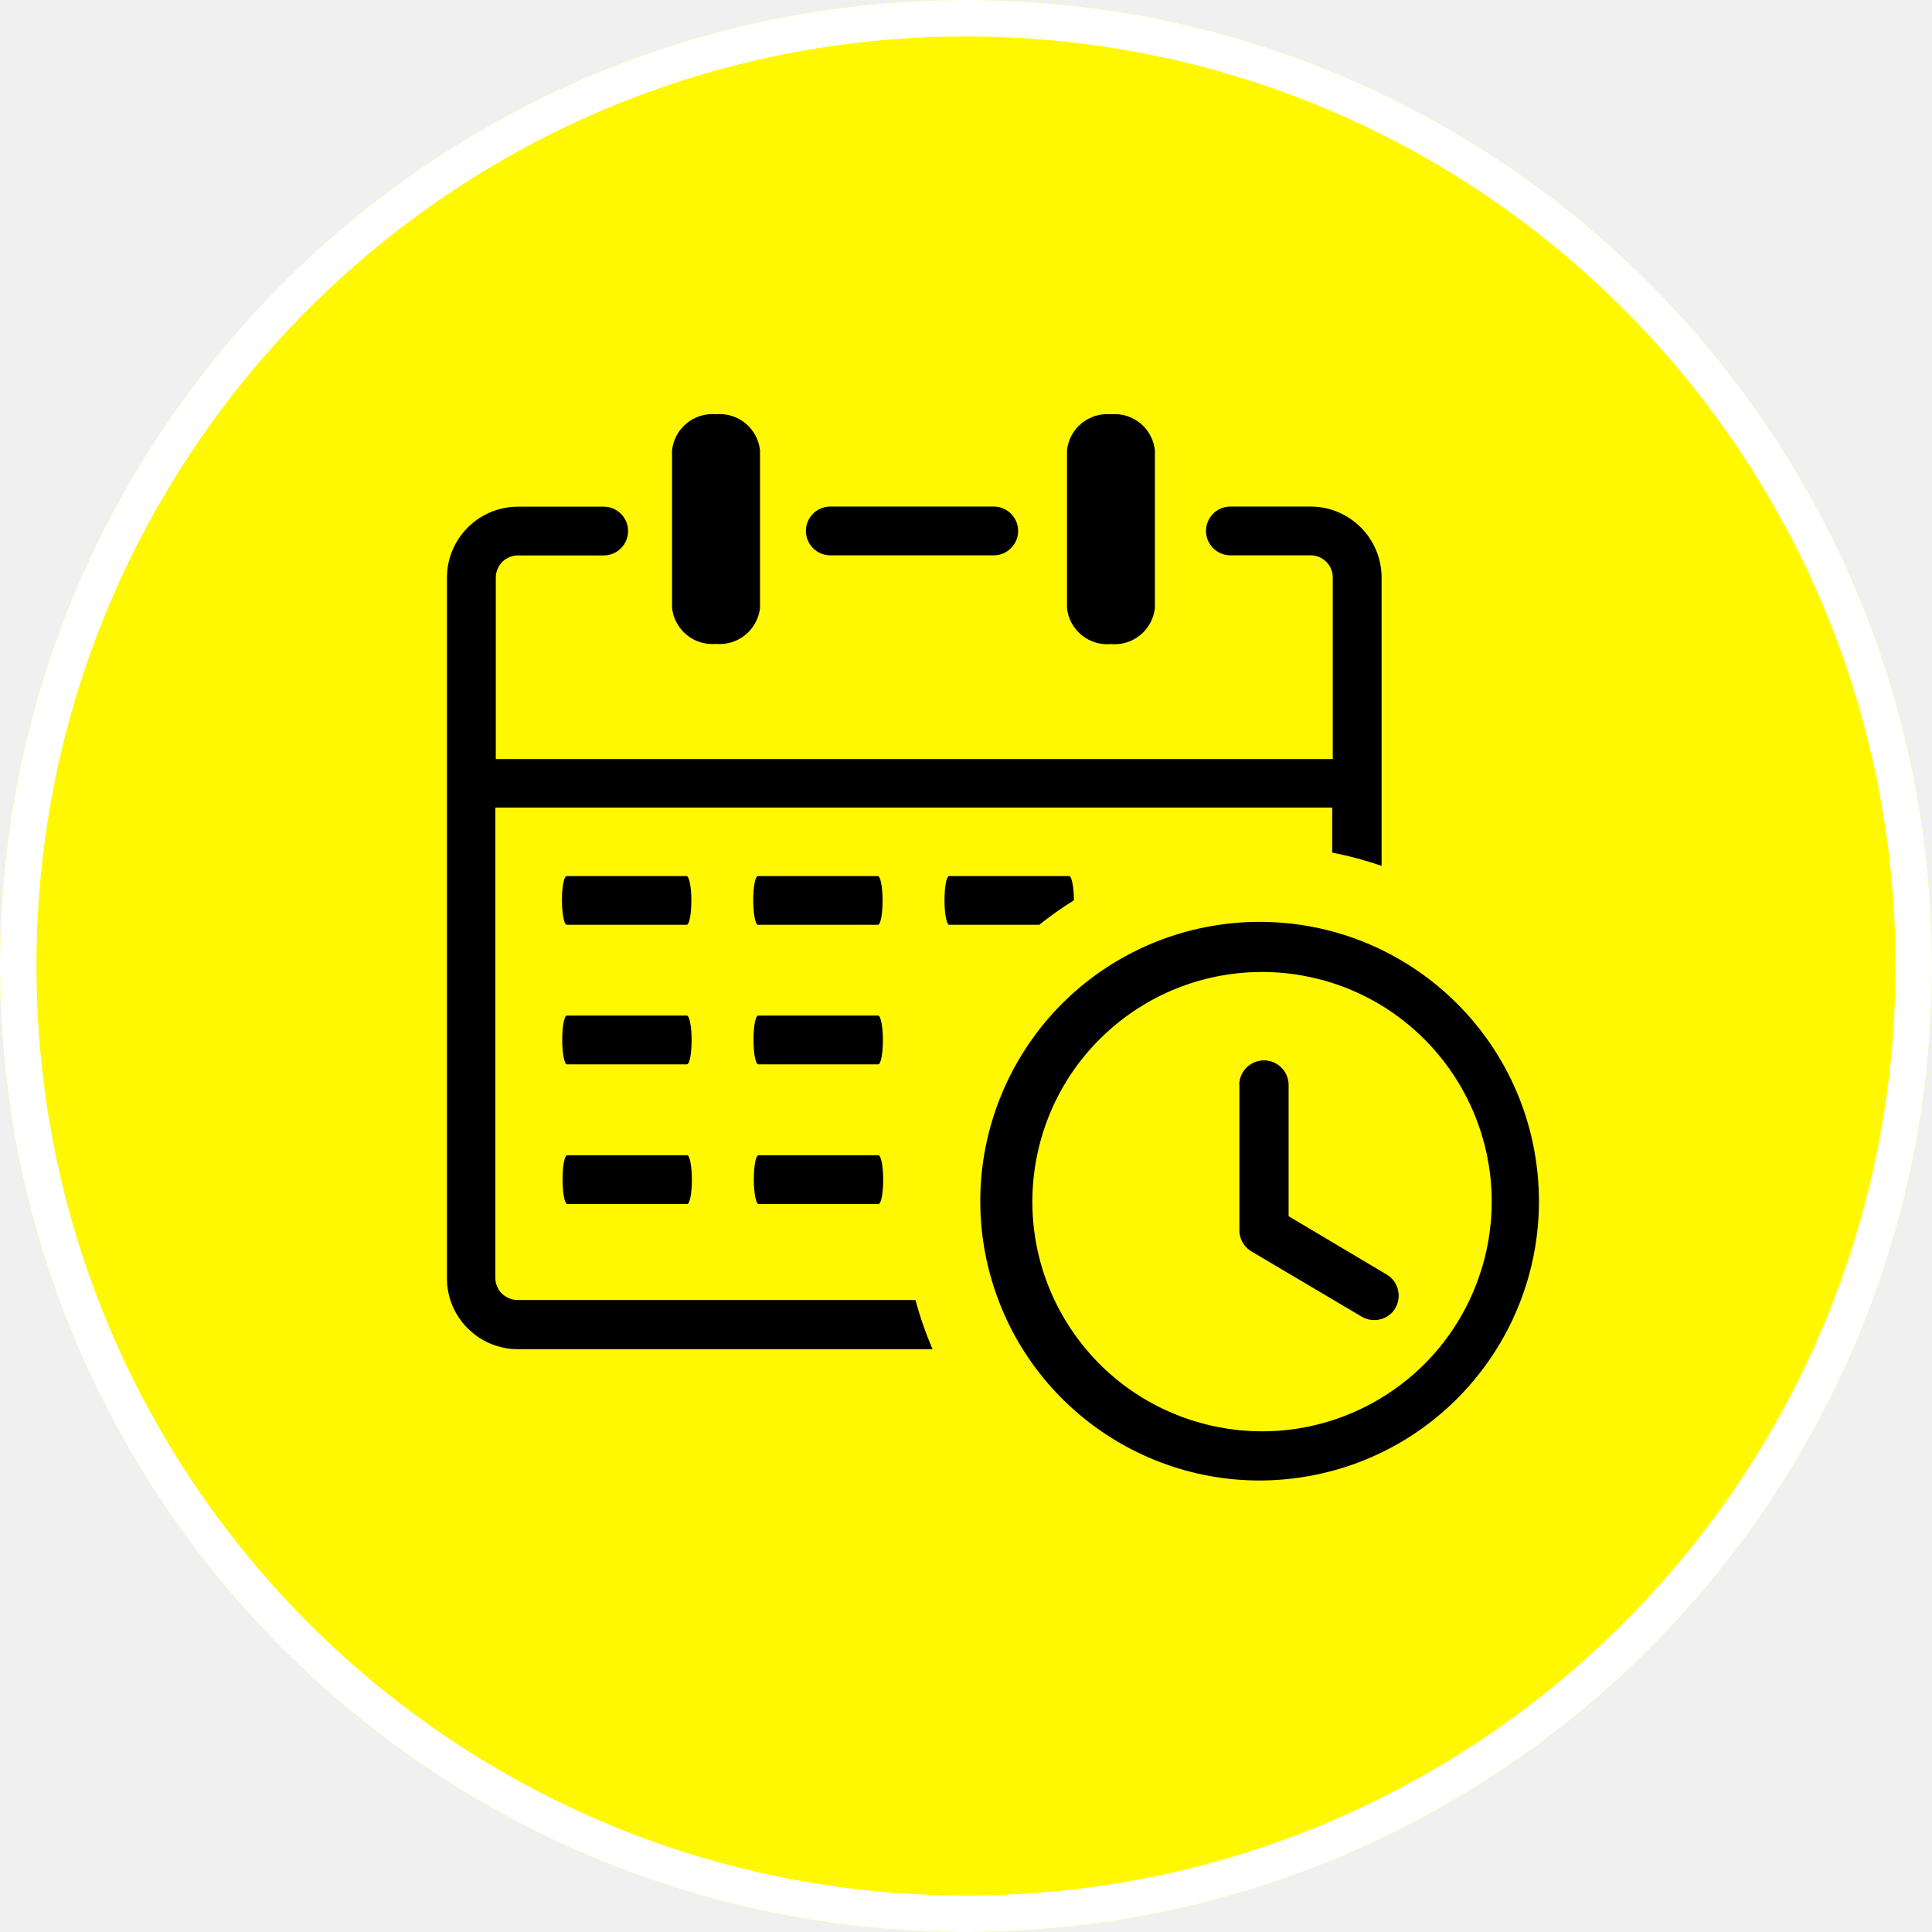
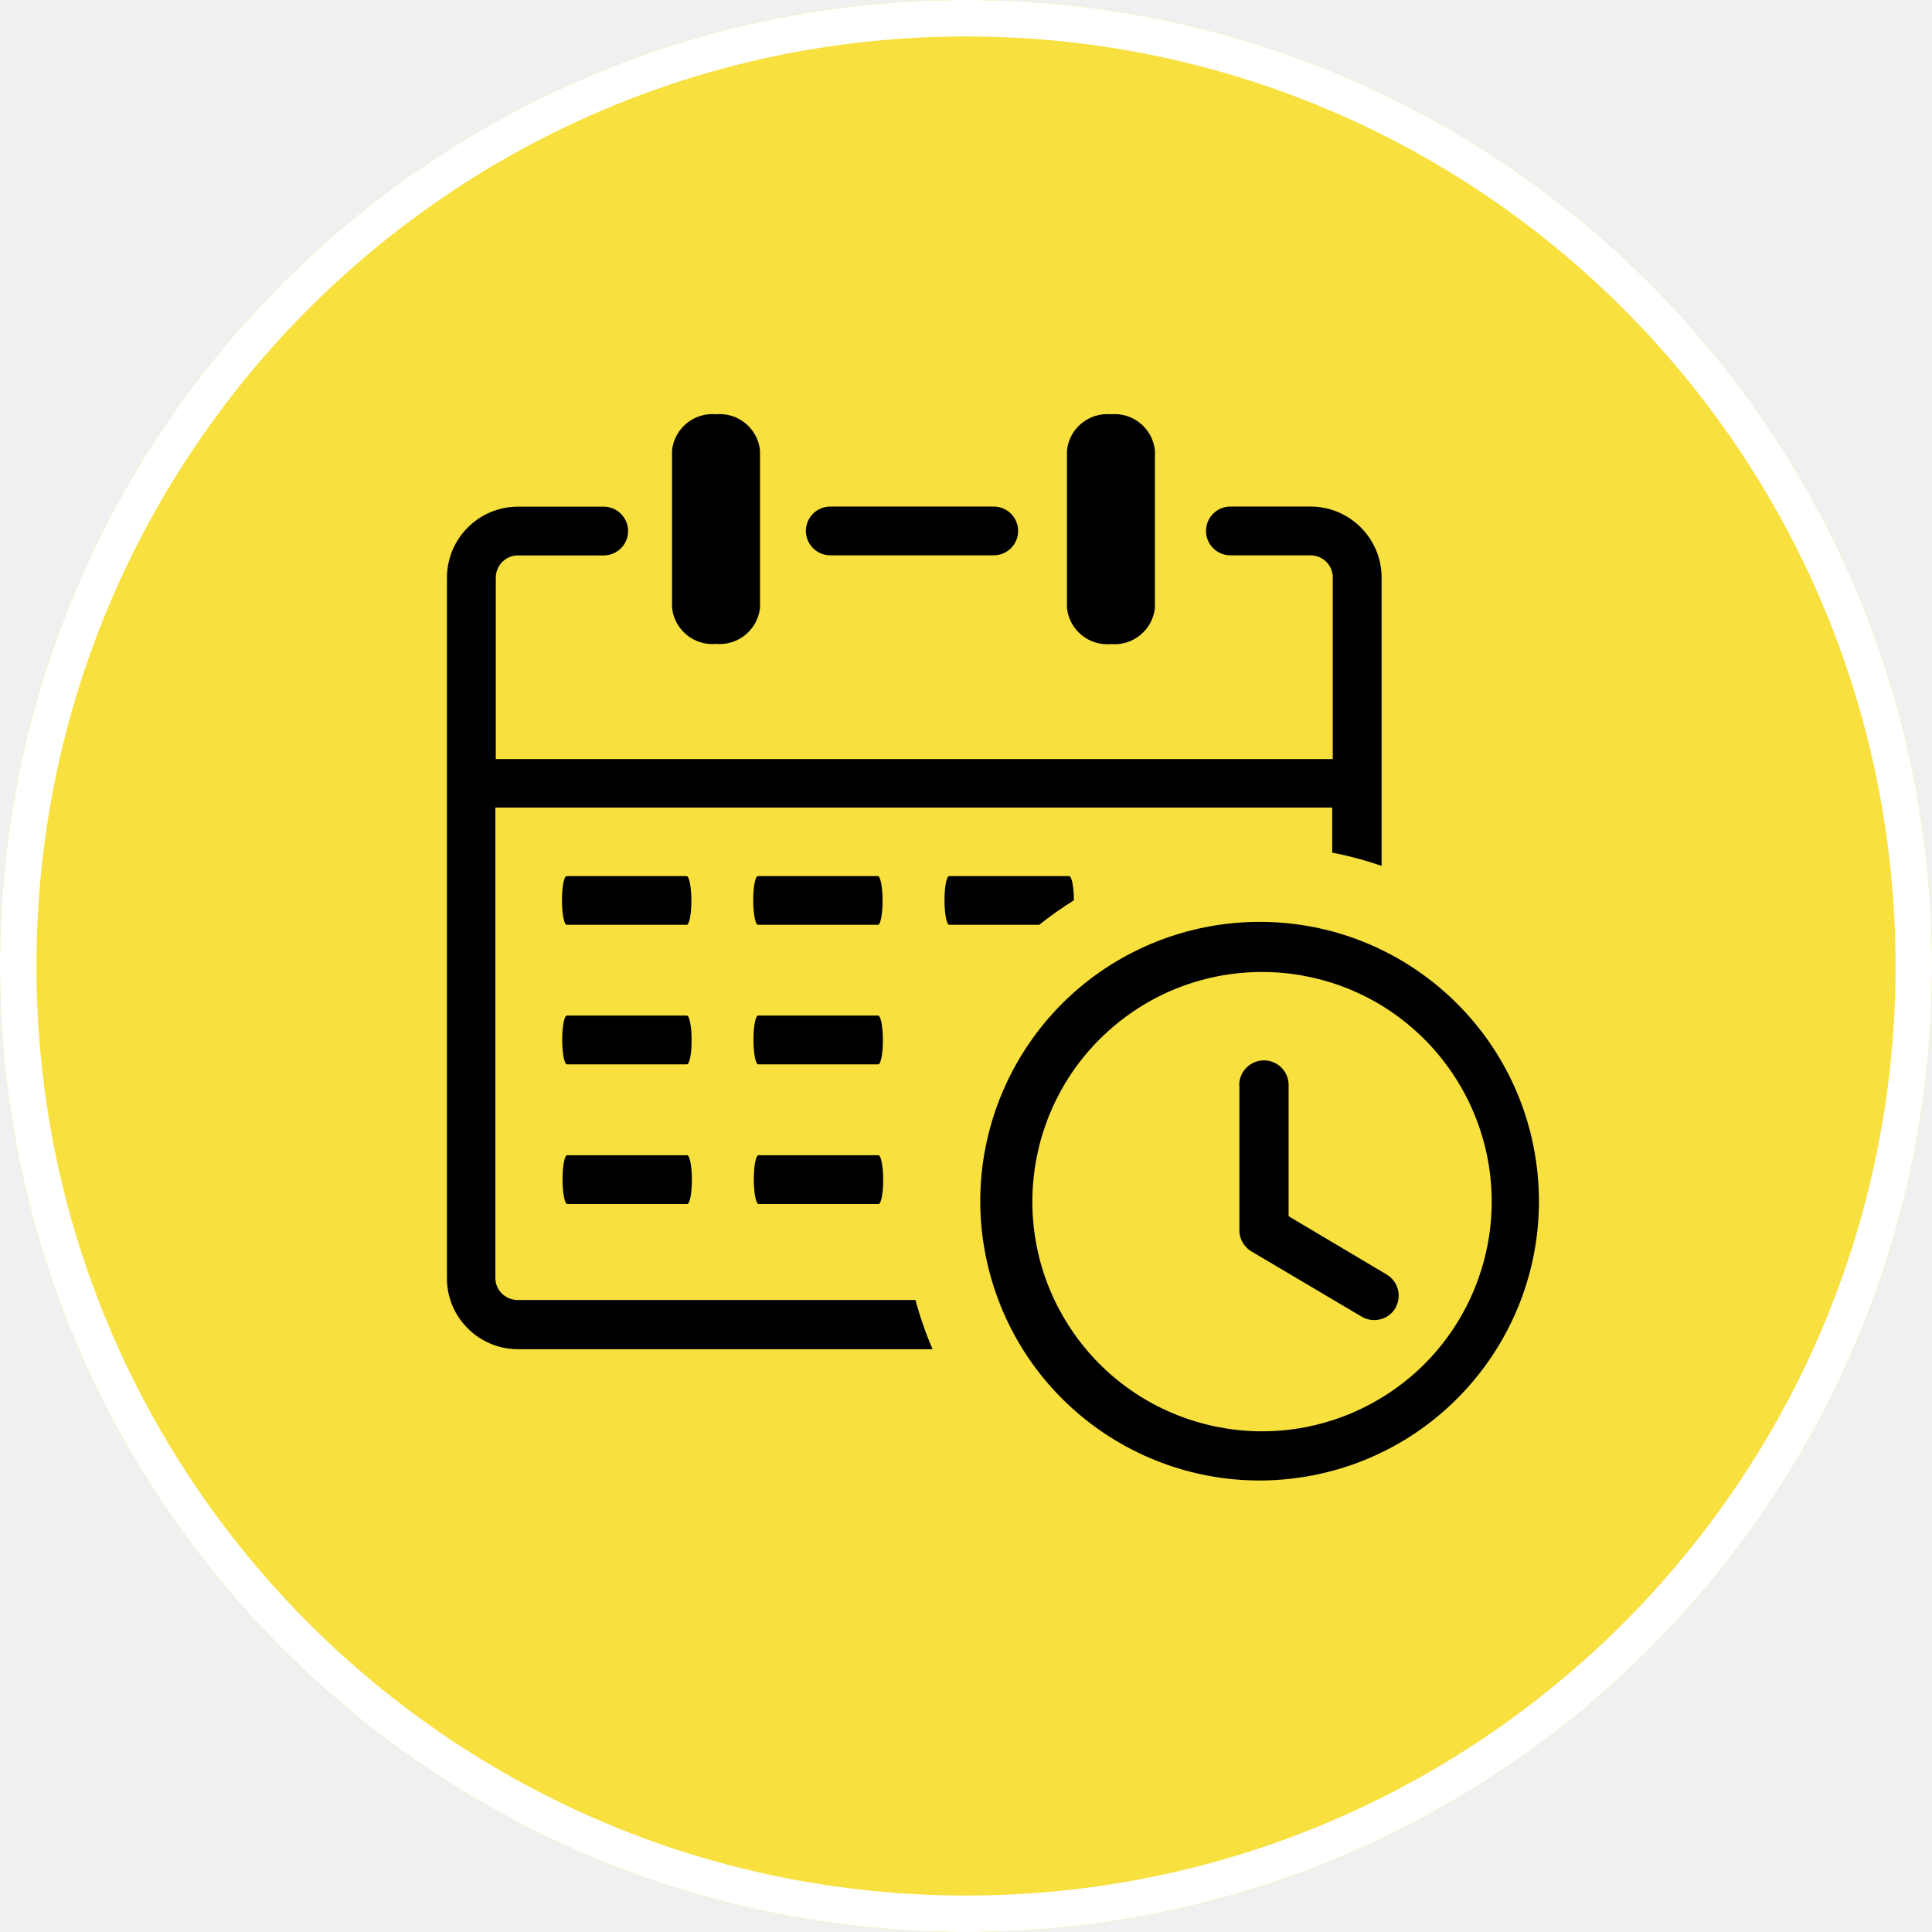
<svg xmlns="http://www.w3.org/2000/svg" width="53" height="53" viewBox="0 0 53 53">
  <g id="Group_412" data-name="Group 412" transform="translate(-716 -202)">
-     <g id="Ellipse_903" data-name="Ellipse 903" transform="translate(716 202)" fill="#fff800" stroke="#fff" stroke-width="1">
+     <g id="Ellipse_903" data-name="Ellipse 903" transform="translate(716 202)" fill="#F8E03E" stroke="#fff" stroke-width="1">
      <circle cx="26.5" cy="26.5" r="26.5" stroke="none" />
      <circle cx="26.5" cy="26.5" r="26" fill="none" />
    </g>
    <g id="_18661471221608672866" data-name="18661471221608672866" transform="translate(728.261 213.364)">
      <path id="Path_422" data-name="Path 422" d="M17.009.989A1.113,1.113,0,0,1,18.215,0a1.112,1.112,0,0,1,1.206.989V5.316a1.113,1.113,0,0,1-1.206.989,1.112,1.112,0,0,1-1.206-.989V.989Zm5.3,12.936a7.662,7.662,0,1,1-2.942.581,7.675,7.675,0,0,1,2.942-.581ZM21.734,18.4a.672.672,0,0,1,.2-.476h0a.676.676,0,0,1,1.155.479V22l2.691,1.6.022.015a.657.657,0,0,1,.286.4.676.676,0,0,1-.068.5l0,.007a.088.088,0,0,1-.017.024.665.665,0,0,1-.4.283.676.676,0,0,1-.5-.068l-3.008-1.78a.7.7,0,0,1-.256-.242.662.662,0,0,1-.1-.349h0l0-3.99ZM26.8,17.131a6.3,6.3,0,1,0,1.38,2.058,6.337,6.337,0,0,0-1.38-2.058ZM3.284,14.006c-.068,0-.129-.3-.129-.669s.054-.667.129-.667H6.576c.068,0,.129.3.129.667s-.054.669-.129.669Zm5.247,0c-.068,0-.129-.3-.129-.669s.054-.667.129-.667h3.291c.068,0,.129.3.129.667s-.054.669-.129.669Zm5.247,0c-.068,0-.129-.3-.129-.669s.054-.667.129-.667H17.07c.068,0,.129.3.129.664a9.94,9.94,0,0,0-.95.671ZM3.291,17.834c-.068,0-.129-.3-.129-.669s.054-.669.129-.669H6.583c.068,0,.129.3.129.669s-.054.669-.129.669Zm5.247,0c-.068,0-.129-.3-.129-.669s.054-.669.129-.669H11.83c.068,0,.129.3.129.669s-.054.669-.129.669ZM3.3,21.665c-.068,0-.129-.3-.129-.669s.054-.669.129-.669H6.59c.068,0,.129.3.129.669s-.054.669-.129.669Zm5.247,0c-.068,0-.129-.3-.129-.669s.054-.669.129-.669h3.291c.068,0,.129.3.129.669s-.054.669-.129.669ZM6.175.989A1.113,1.113,0,0,1,7.381,0,1.112,1.112,0,0,1,8.588.989V5.316A1.115,1.115,0,0,1,7.381,6.3a1.112,1.112,0,0,1-1.206-.989V.989ZM1.328,9.459H24.3V4.478a.6.6,0,0,0-.178-.43.614.614,0,0,0-.43-.178h-2.2a.669.669,0,0,1,0-1.338h2.2a1.951,1.951,0,0,1,1.948,1.948v7.909a10.065,10.065,0,0,0-1.355-.364V10.79H1.328v12.9a.6.6,0,0,0,.178.43.614.614,0,0,0,.43.178H12.853a9.8,9.8,0,0,0,.469,1.35H1.948a1.94,1.94,0,0,1-1.377-.571A1.925,1.925,0,0,1,0,23.7V4.483A1.951,1.951,0,0,1,1.948,2.535H4.3a.669.669,0,1,1,0,1.338H1.948a.6.6,0,0,0-.43.178.614.614,0,0,0-.178.43V9.462H1.328ZM10.516,3.87a.669.669,0,1,1,0-1.338H15A.669.669,0,1,1,15,3.87Z" transform="translate(0 0)" />
    </g>
  </g>
</svg>
